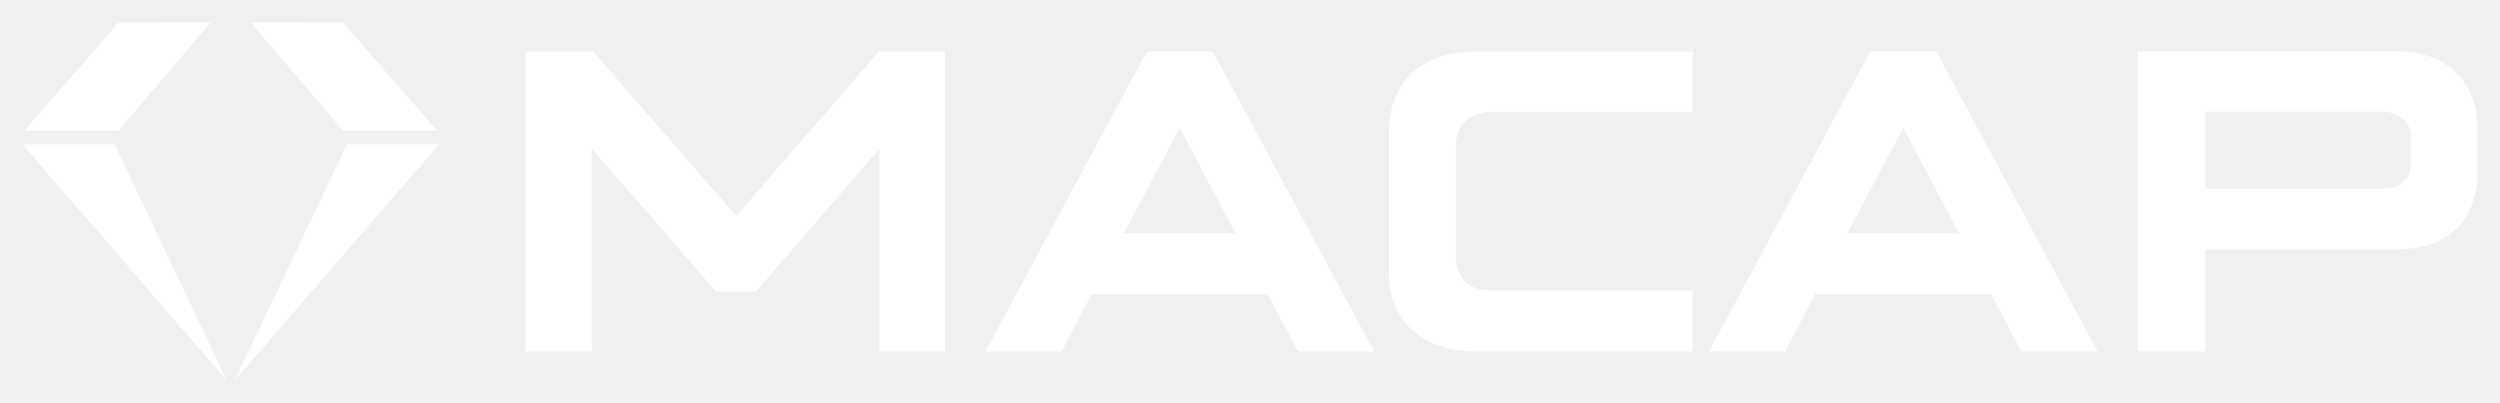
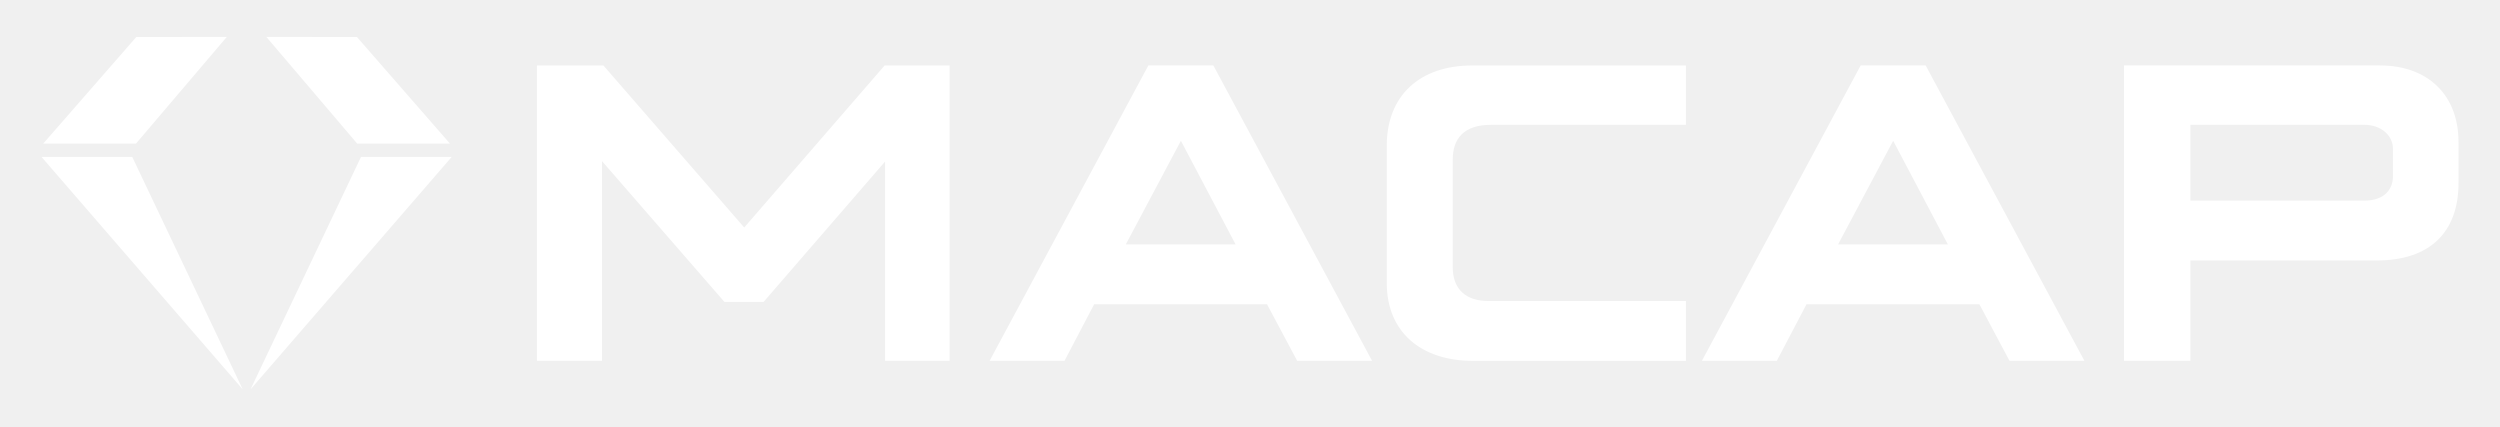
- <svg xmlns="http://www.w3.org/2000/svg" viewBox="0 0 445.72 71.82" role="img" aria-label="Macap">
-   <path fill="#fff" d="M168.46 9.17 L168.46 62.66 L156.77 62.66 L156.77 26.57 L134.76 52.00 L127.68 52.00 L105.50 26.49 L105.50 62.66 L93.72 62.66 L93.72 9.17 L105.75 9.17 L131.26 38.52 L156.69 9.17 Z M168.46 9.17" />
-   <path fill="#fff" d="M216.23 9.16 L204.46 9.16 L175.70 62.66 L189.27 62.66 L194.65 52.41 L225.95 52.41 L231.41 62.66 L244.98 62.66 Z M200.37 41.57 L210.34 22.81 L220.25 41.57 Z M200.37 41.57" />
-   <path fill="#fff" d="M247.62 48.59 L247.62 23.67 C247.62 14.63 253.60 9.17 263.07 9.17 L301.80 9.17 L301.80 19.92 L266.48 19.92 C261.62 19.92 259.57 22.39 259.57 26.23 L259.57 45.68 C259.57 49.78 262.05 51.83 266.05 51.83 L301.80 51.83 L301.80 62.66 L263.24 62.66 C253.77 62.66 247.62 57.37 247.62 48.59" />
-   <path fill="#fff" d="M345.22 9.16 L333.45 9.16 L304.70 62.66 L318.27 62.66 L323.64 52.41 L354.95 52.41 L360.41 62.66 L373.98 62.66 Z M329.37 41.57 L339.34 22.81 L349.24 41.57 Z M329.37 41.57" />
-   <path fill="#fff" d="M427.46 9.16 L381.14 9.16 L381.14 62.66 L393.17 62.66 L393.17 44.48 L426.96 44.48 C436.50 44.48 441.72 39.37 441.72 30.49 L441.72 22.99 C441.72 14.62 436.26 9.16 427.46 9.16 M429.85 29.21 C429.85 31.60 428.32 33.64 424.65 33.64 L393.17 33.64 L393.17 19.91 L424.65 19.91 C427.64 19.91 429.85 21.79 429.85 24.26 Z M429.85 29.21" />
-   <path fill="#fff" d="M61.17 23.32 L44.72 4.00 L61.12 4.02 L77.97 23.32 Z M61.17 23.32" />
-   <path fill="#fff" d="M78.28 25.73 L41.85 67.82 L61.85 25.73 Z M78.28 25.73" />
-   <path fill="#fff" d="M21.11 23.32 L4.30 23.32 L21.16 4.02 L37.55 4.00 Z M21.11 23.32" />
-   <path fill="#fff" d="M40.43 67.82 L4.00 25.73 L20.43 25.73 Z M40.43 67.82" />
+ <svg xmlns="http://www.w3.org/2000/svg" viewBox="0 0 670.53 114.32" fill="#fff">
+   <polygon points="254.7 17.56 254.7 96.78 237.39 96.78 237.39 43.33 204.79 80.99 194.31 80.99 161.46 43.21 161.46 96.78 144.02 96.78 144.02 17.56 161.84 17.56 199.61 61.02 237.27 17.56 254.7 17.56" />
+   <path d="M325.44,17.54h-17.43l-42.59,79.24h20.09l7.96-15.18h46.36l8.09,15.18h20.09l-42.58-79.24ZM301.96,65.55l14.77-27.79,14.67,27.79h-29.44Z" />
+   <path d="M371.95,75.93v-36.89c0-13.39,8.85-21.48,22.87-21.48h57.36v15.92h-52.31c-7.2,0-10.23,3.66-10.23,9.35v28.81c0,6.07,3.66,9.1,9.6,9.1h52.94v16.05h-57.11c-14.03,0-23.12-7.83-23.12-20.85Z" />
+   <path d="M516.49,17.54h-17.43l-42.59,79.24h20.09l7.97-15.18h46.36l8.09,15.18h20.09l-42.59-79.24ZM493,65.55l14.77-27.79,14.67,27.79h-29.44Z" />
+   <path d="M638.29,17.54h-68.61v79.24h17.82v-26.92h50.04c14.14,0,21.86-7.58,21.86-20.72v-11.11c0-12.4-8.09-20.48-21.11-20.48ZM641.82,47.25c0,3.53-2.28,6.56-7.7,6.56h-46.63v-20.34h46.63c4.43,0,7.7,2.78,7.7,6.44v7.34Z" />
+   <polygon points="95.81 38.52 71.44 9.9 95.74 9.93 120.69 38.52 95.81 38.52" />
+   <polygon points="121.15 42.09 67.2 104.42 96.82 42.09 121.15 42.09" />
+   <polygon points="36.47 38.52 11.59 38.52 36.55 9.93 60.83 9.9 36.47 38.52" />
+   <polygon points="65.09 104.42 11.14 42.09 35.47 42.09 65.09 104.42" />
</svg>
